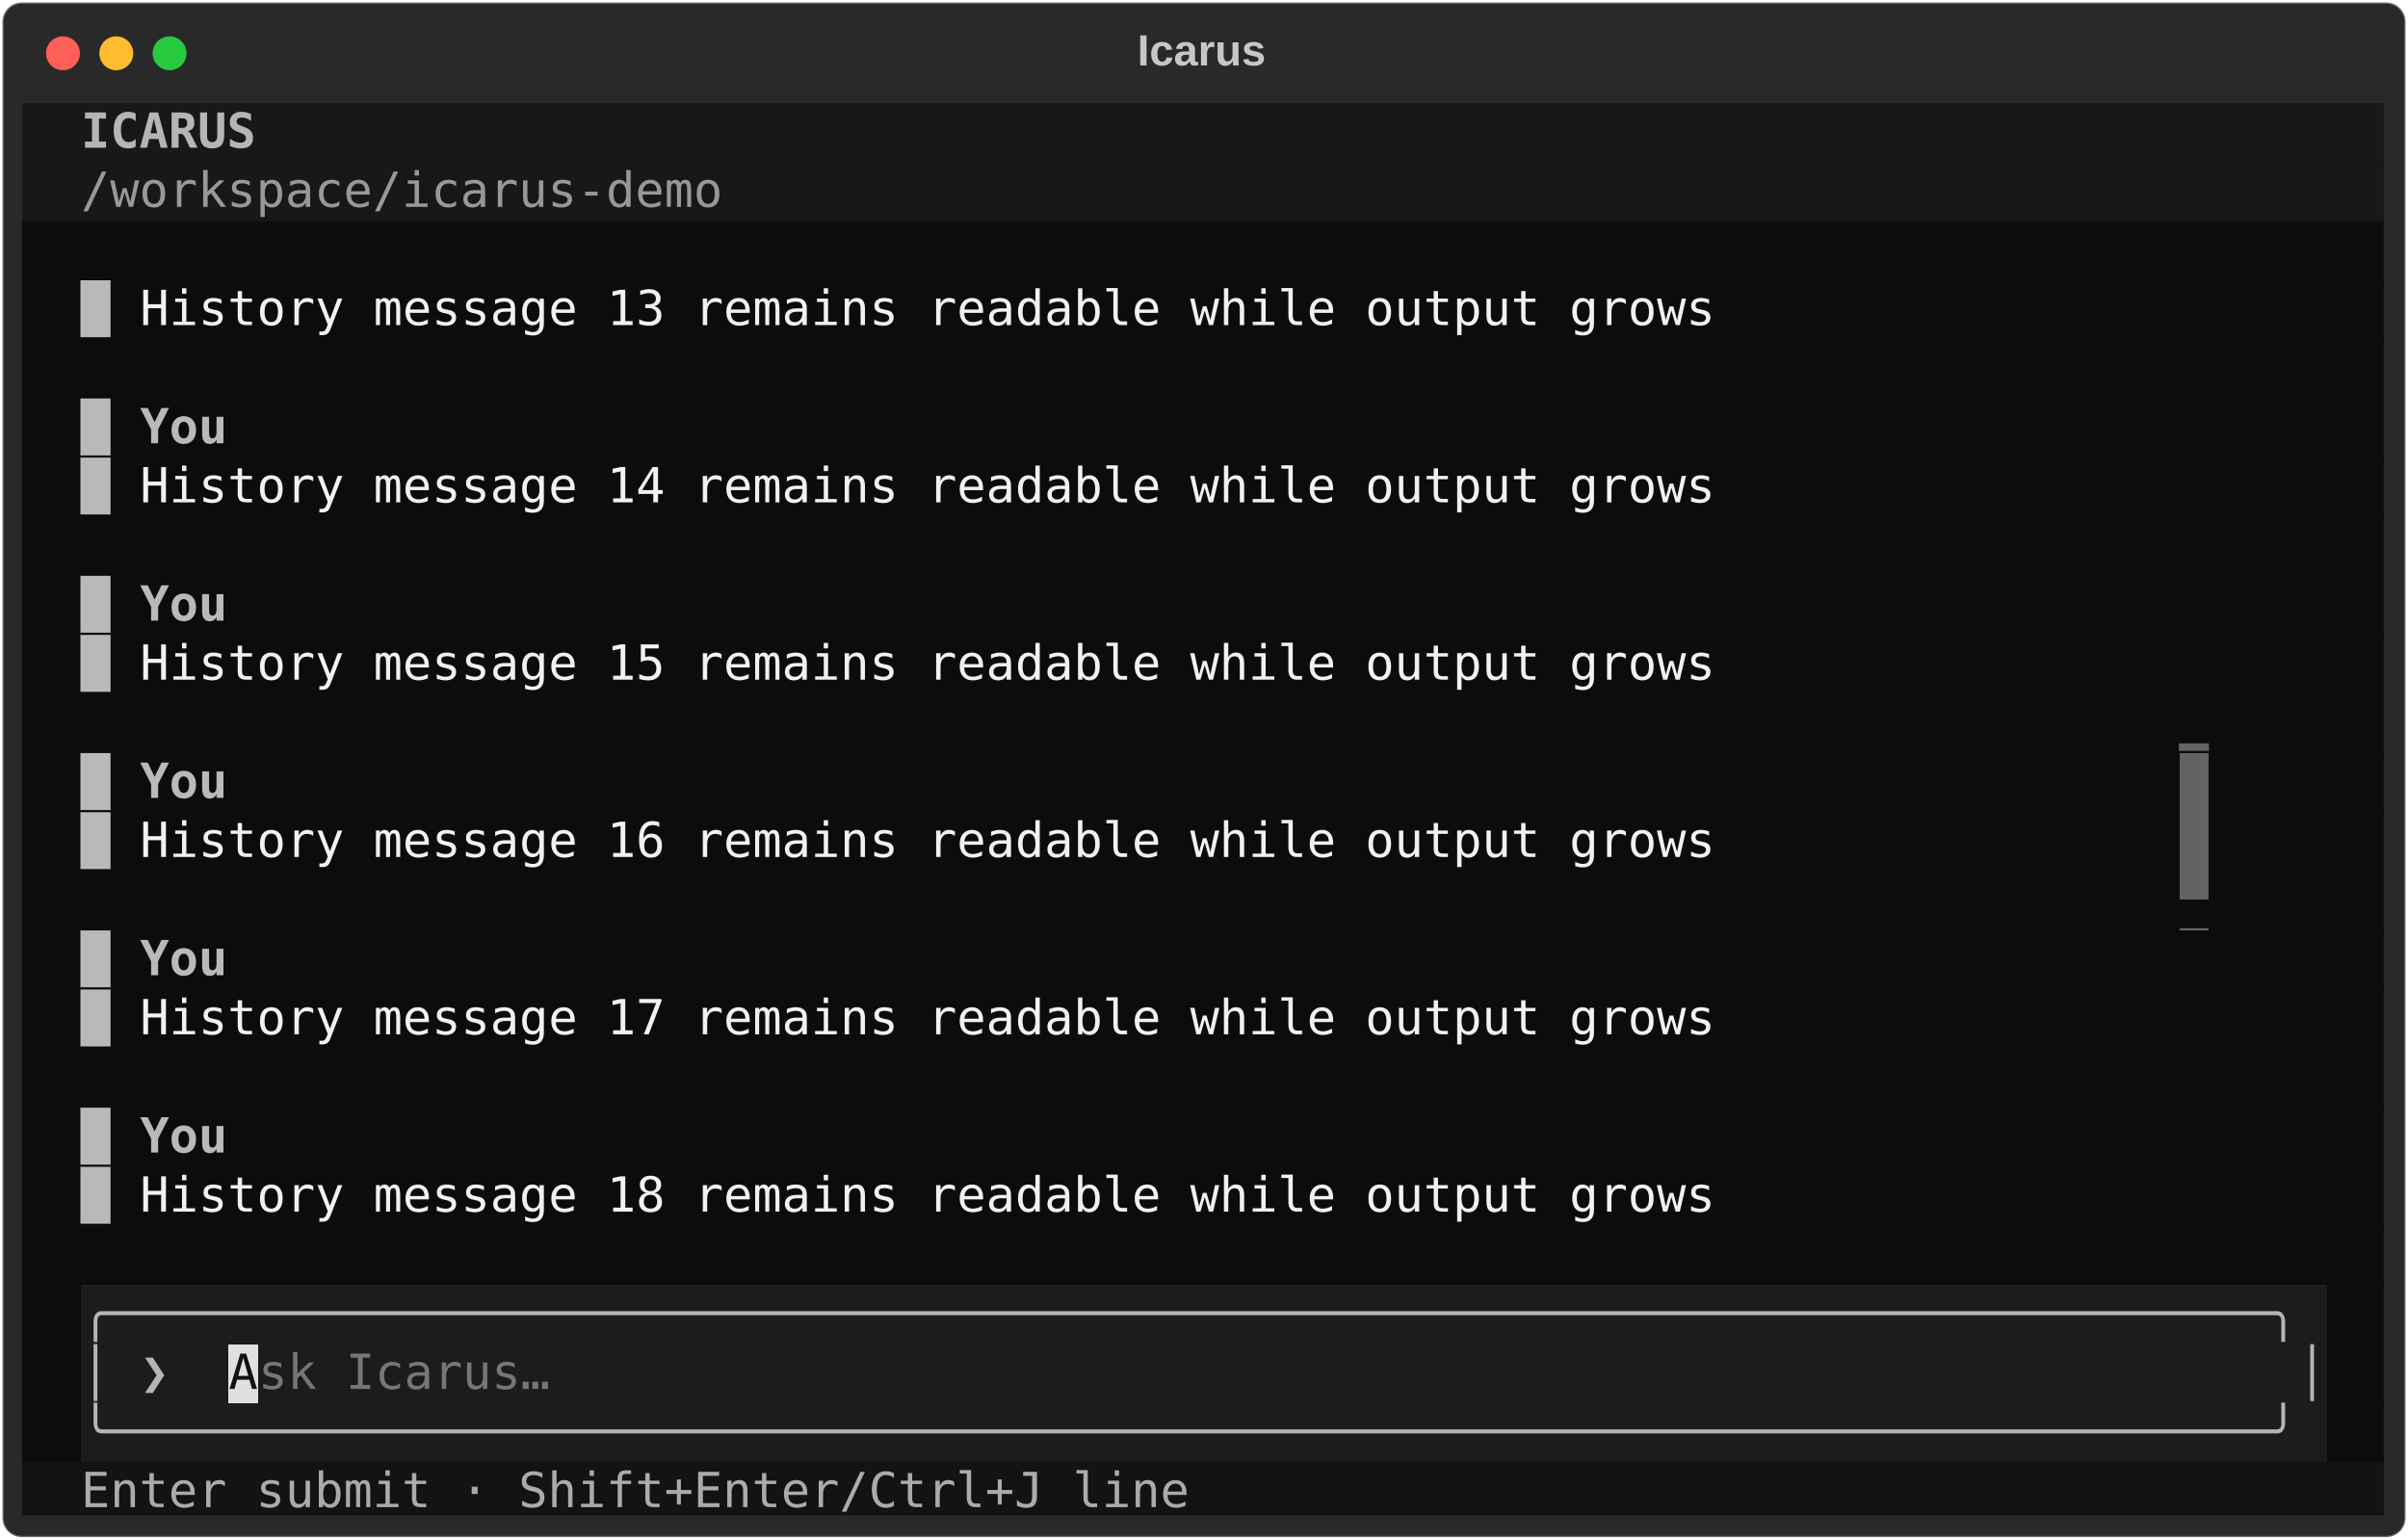
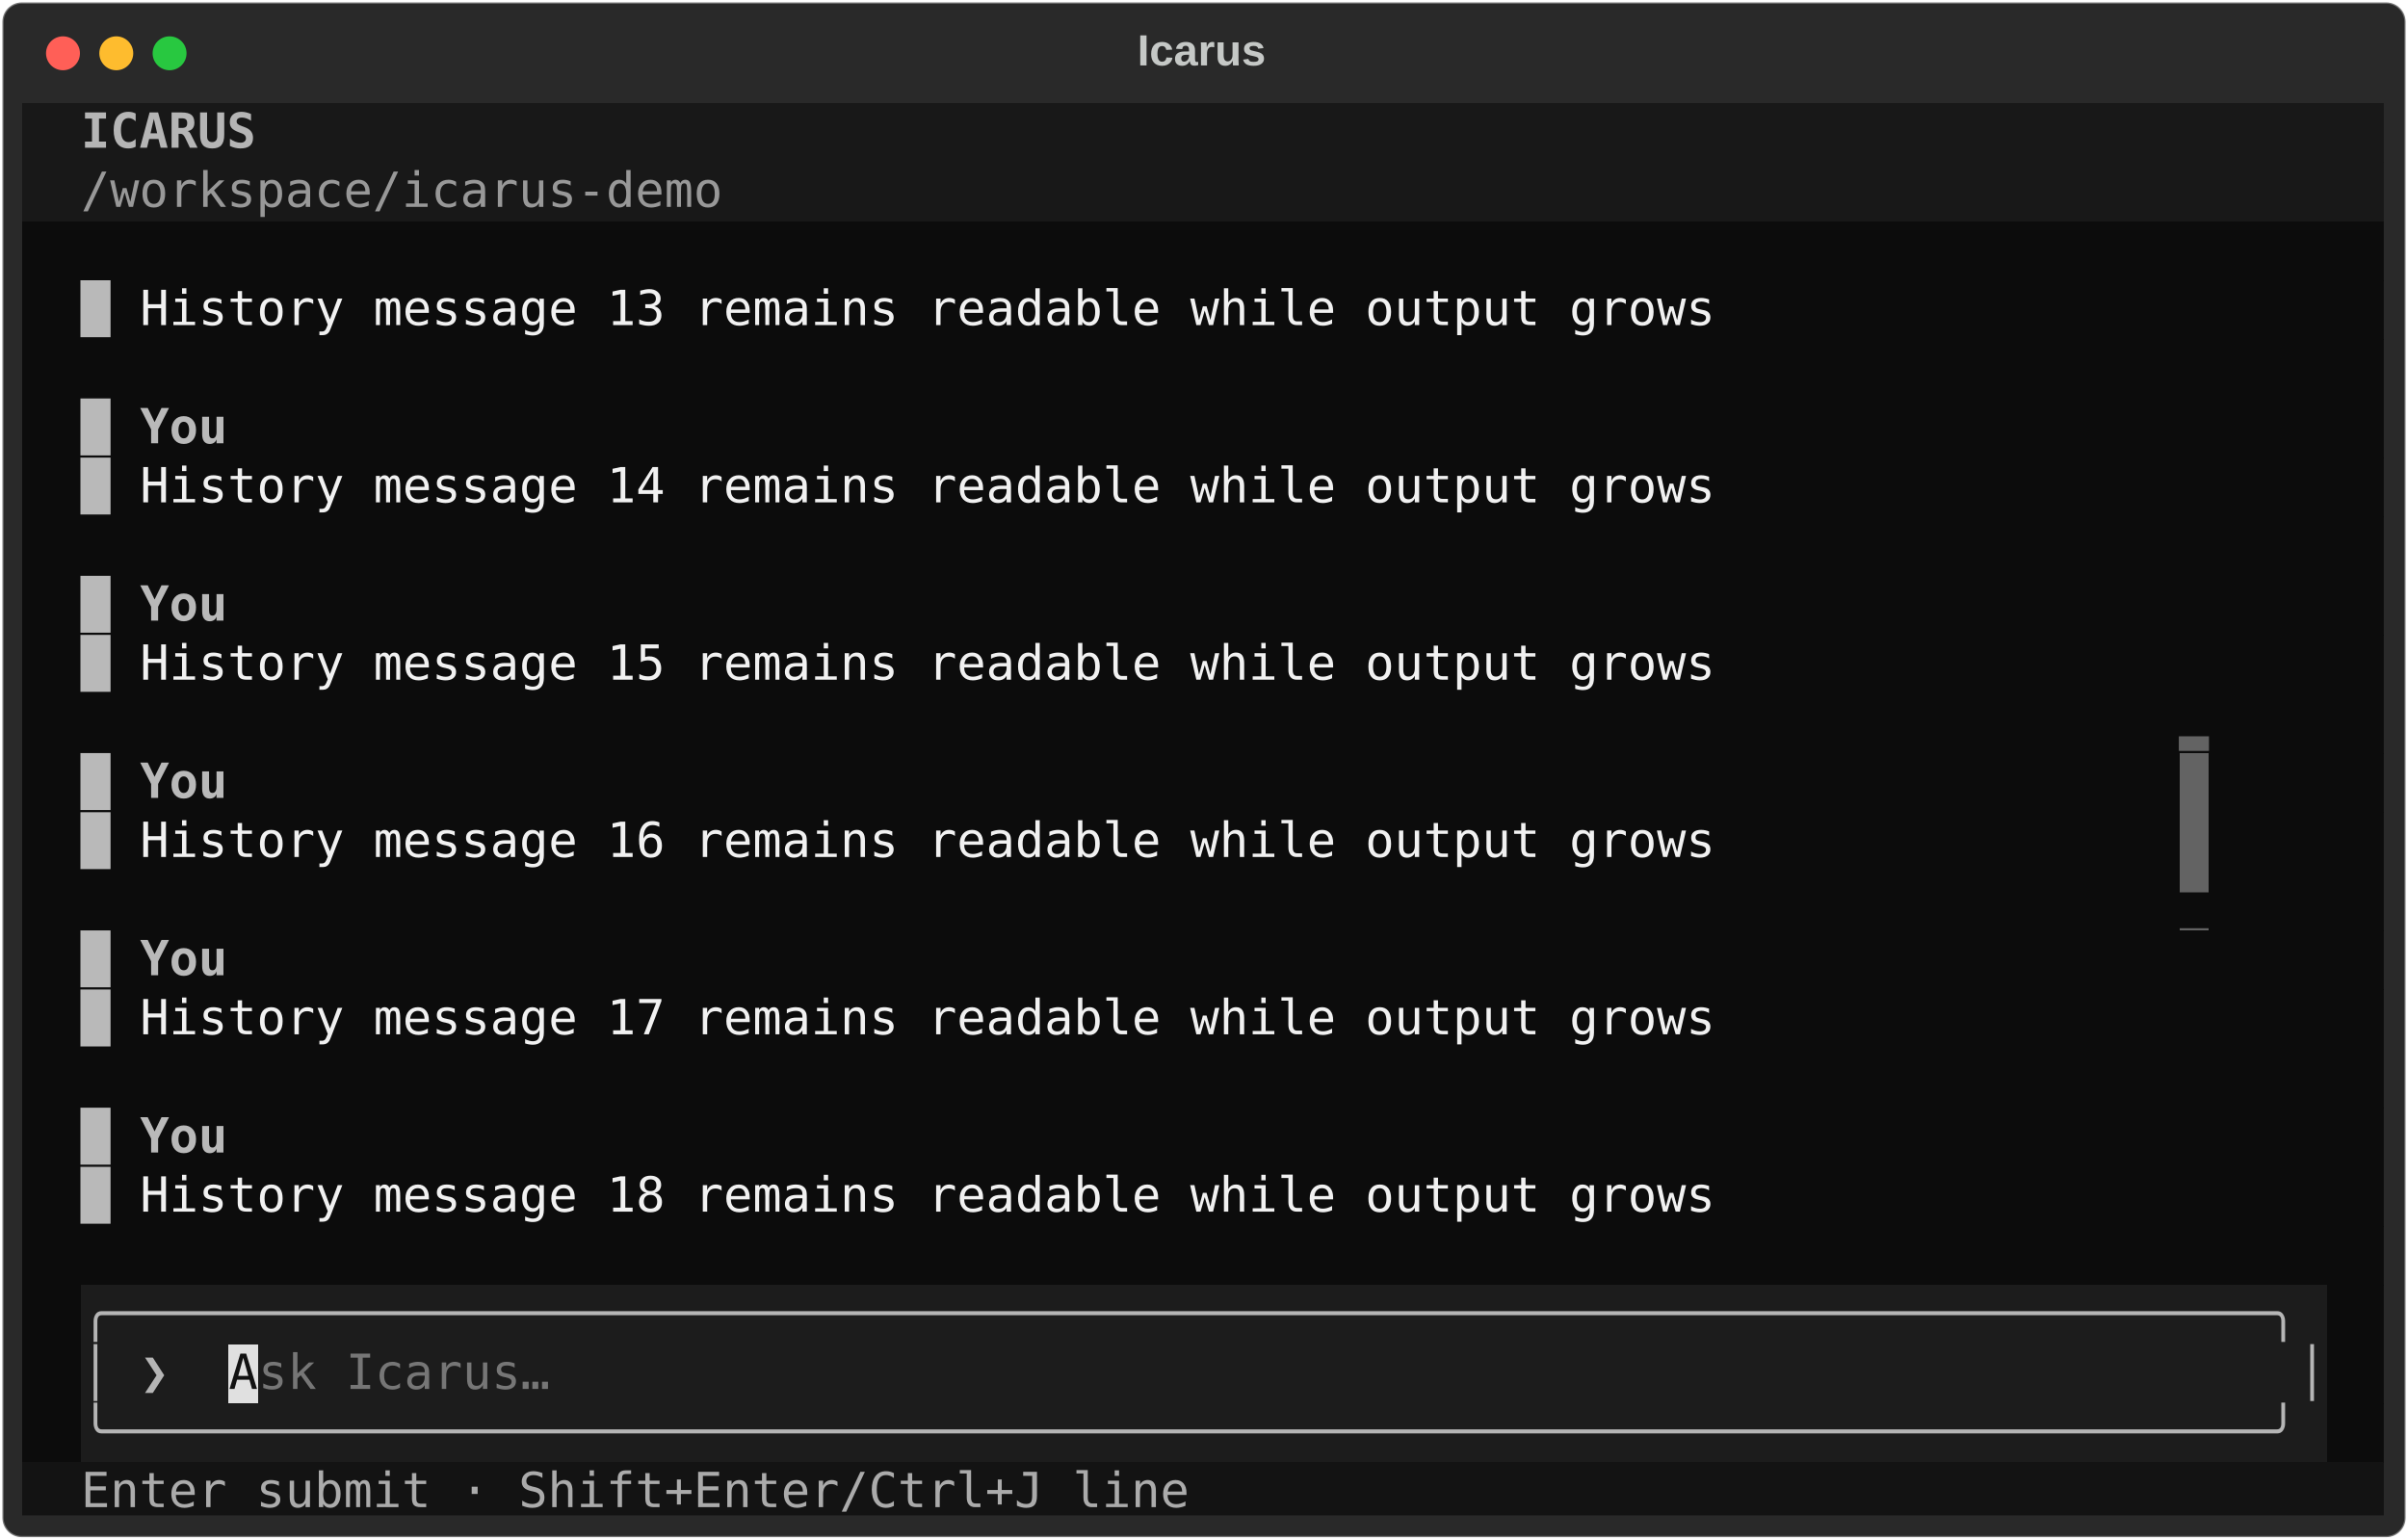
<svg xmlns="http://www.w3.org/2000/svg" class="rich-terminal" viewBox="0 0 994 635.6">
  <style>

    @font-face {
        font-family: "Fira Code";
        src: local("FiraCode-Regular"),
                url("https://cdnjs.cloudflare.com/ajax/libs/firacode/6.2.0/woff2/FiraCode-Regular.woff2") format("woff2"),
                url("https://cdnjs.cloudflare.com/ajax/libs/firacode/6.2.0/woff/FiraCode-Regular.woff") format("woff");
        font-style: normal;
        font-weight: 400;
    }
    @font-face {
        font-family: "Fira Code";
        src: local("FiraCode-Bold"),
                url("https://cdnjs.cloudflare.com/ajax/libs/firacode/6.2.0/woff2/FiraCode-Bold.woff2") format("woff2"),
                url("https://cdnjs.cloudflare.com/ajax/libs/firacode/6.2.0/woff/FiraCode-Bold.woff") format("woff");
        font-style: bold;
        font-weight: 700;
    }

    .terminal-matrix {
        font-family: Fira Code, monospace;
        font-size: 20px;
        line-height: 24.4px;
        font-variant-east-asian: full-width;
    }

    .terminal-title {
        font-size: 18px;
        font-weight: bold;
        font-family: arial;
    }

    .terminal-r1 { fill: #c5c8c6 }
.terminal-r2 { fill: #b5b5b5;font-weight: bold }
.terminal-r3 { fill: #989898 }
.terminal-r4 { fill: #b9b9b9 }
.terminal-r5 { fill: #f1f1f1 }
.terminal-r6 { fill: #b9b9b9;font-weight: bold }
.terminal-r7 { fill: #636363 }
.terminal-r8 { fill: #0c0c0c }
.terminal-r9 { fill: #b5b5b5 }
.terminal-r10 { fill: #121212 }
.terminal-r11 { fill: #767676 }
.terminal-r12 { fill: #ababab }
    </style>
  <defs>
    <clipPath id="terminal-clip-terminal">
      <rect x="0" y="0" width="975.0" height="584.6" />
    </clipPath>
    <clipPath id="terminal-line-0">
      <rect x="0" y="1.5" width="976" height="24.65" />
    </clipPath>
    <clipPath id="terminal-line-1">
      <rect x="0" y="25.9" width="976" height="24.65" />
    </clipPath>
    <clipPath id="terminal-line-2">
      <rect x="0" y="50.3" width="976" height="24.65" />
    </clipPath>
    <clipPath id="terminal-line-3">
      <rect x="0" y="74.7" width="976" height="24.65" />
    </clipPath>
    <clipPath id="terminal-line-4">
      <rect x="0" y="99.1" width="976" height="24.65" />
    </clipPath>
    <clipPath id="terminal-line-5">
      <rect x="0" y="123.5" width="976" height="24.65" />
    </clipPath>
    <clipPath id="terminal-line-6">
      <rect x="0" y="147.9" width="976" height="24.65" />
    </clipPath>
    <clipPath id="terminal-line-7">
      <rect x="0" y="172.3" width="976" height="24.65" />
    </clipPath>
    <clipPath id="terminal-line-8">
      <rect x="0" y="196.7" width="976" height="24.65" />
    </clipPath>
    <clipPath id="terminal-line-9">
      <rect x="0" y="221.1" width="976" height="24.65" />
    </clipPath>
    <clipPath id="terminal-line-10">
      <rect x="0" y="245.5" width="976" height="24.65" />
    </clipPath>
    <clipPath id="terminal-line-11">
      <rect x="0" y="269.9" width="976" height="24.65" />
    </clipPath>
    <clipPath id="terminal-line-12">
      <rect x="0" y="294.3" width="976" height="24.65" />
    </clipPath>
    <clipPath id="terminal-line-13">
      <rect x="0" y="318.7" width="976" height="24.65" />
    </clipPath>
    <clipPath id="terminal-line-14">
      <rect x="0" y="343.1" width="976" height="24.65" />
    </clipPath>
    <clipPath id="terminal-line-15">
      <rect x="0" y="367.5" width="976" height="24.65" />
    </clipPath>
    <clipPath id="terminal-line-16">
      <rect x="0" y="391.9" width="976" height="24.65" />
    </clipPath>
    <clipPath id="terminal-line-17">
      <rect x="0" y="416.3" width="976" height="24.65" />
    </clipPath>
    <clipPath id="terminal-line-18">
      <rect x="0" y="440.7" width="976" height="24.65" />
    </clipPath>
    <clipPath id="terminal-line-19">
      <rect x="0" y="465.1" width="976" height="24.65" />
    </clipPath>
    <clipPath id="terminal-line-20">
      <rect x="0" y="489.5" width="976" height="24.65" />
    </clipPath>
    <clipPath id="terminal-line-21">
      <rect x="0" y="513.9" width="976" height="24.65" />
    </clipPath>
    <clipPath id="terminal-line-22">
      <rect x="0" y="538.3" width="976" height="24.65" />
    </clipPath>
  </defs>
  <rect fill="#292929" stroke="rgba(255,255,255,0.35)" stroke-width="1" x="1" y="1" width="992" height="633.6" rx="8" />
  <text class="terminal-title" fill="#c5c8c6" text-anchor="middle" x="496" y="27">Icarus</text>
  <g transform="translate(26,22)">
    <circle cx="0" cy="0" r="7" fill="#ff5f57" />
    <circle cx="22" cy="0" r="7" fill="#febc2e" />
    <circle cx="44" cy="0" r="7" fill="#28c840" />
  </g>
  <g transform="translate(9, 41)" clip-path="url(#terminal-clip-terminal)">
    <rect fill="#181818" x="0" y="1.5" width="24.4" height="24.65" shape-rendering="crispEdges" />
    <rect fill="#181818" x="24.4" y="1.5" width="73.2" height="24.65" shape-rendering="crispEdges" />
    <rect fill="#181818" x="97.6" y="1.5" width="878.4" height="24.65" shape-rendering="crispEdges" />
    <rect fill="#181818" x="0" y="25.9" width="24.4" height="24.65" shape-rendering="crispEdges" />
    <rect fill="#181818" x="24.4" y="25.9" width="268.4" height="24.65" shape-rendering="crispEdges" />
    <rect fill="#181818" x="292.8" y="25.9" width="683.2" height="24.65" shape-rendering="crispEdges" />
    <rect fill="#0c0c0c" x="0" y="50.3" width="976" height="24.65" shape-rendering="crispEdges" />
    <rect fill="#0c0c0c" x="0" y="74.7" width="24.4" height="24.65" shape-rendering="crispEdges" />
    <rect fill="#0c0c0c" x="24.4" y="74.7" width="12.2" height="24.65" shape-rendering="crispEdges" />
    <rect fill="#0c0c0c" x="36.6" y="74.7" width="12.2" height="24.65" shape-rendering="crispEdges" />
    <rect fill="#0c0c0c" x="48.8" y="74.7" width="658.8" height="24.65" shape-rendering="crispEdges" />
    <rect fill="#0c0c0c" x="707.6" y="74.7" width="183" height="24.65" shape-rendering="crispEdges" />
    <rect fill="#0c0c0c" x="890.6" y="74.7" width="12.2" height="24.65" shape-rendering="crispEdges" />
    <rect fill="#0c0c0c" x="902.8" y="74.7" width="73.2" height="24.65" shape-rendering="crispEdges" />
    <rect fill="#0c0c0c" x="0" y="99.1" width="890.6" height="24.65" shape-rendering="crispEdges" />
    <rect fill="#0c0c0c" x="890.6" y="99.1" width="12.2" height="24.65" shape-rendering="crispEdges" />
    <rect fill="#0c0c0c" x="902.8" y="99.1" width="73.2" height="24.65" shape-rendering="crispEdges" />
    <rect fill="#0c0c0c" x="0" y="123.5" width="24.4" height="24.65" shape-rendering="crispEdges" />
    <rect fill="#0c0c0c" x="24.4" y="123.5" width="12.2" height="24.65" shape-rendering="crispEdges" />
    <rect fill="#0c0c0c" x="36.6" y="123.5" width="12.2" height="24.65" shape-rendering="crispEdges" />
    <rect fill="#0c0c0c" x="48.8" y="123.5" width="36.6" height="24.65" shape-rendering="crispEdges" />
    <rect fill="#0c0c0c" x="85.4" y="123.5" width="805.2" height="24.65" shape-rendering="crispEdges" />
    <rect fill="#0c0c0c" x="890.6" y="123.5" width="12.2" height="24.65" shape-rendering="crispEdges" />
    <rect fill="#0c0c0c" x="902.8" y="123.5" width="73.2" height="24.65" shape-rendering="crispEdges" />
    <rect fill="#0c0c0c" x="0" y="147.9" width="24.4" height="24.65" shape-rendering="crispEdges" />
    <rect fill="#0c0c0c" x="24.4" y="147.9" width="12.2" height="24.65" shape-rendering="crispEdges" />
    <rect fill="#0c0c0c" x="36.6" y="147.9" width="12.2" height="24.65" shape-rendering="crispEdges" />
    <rect fill="#0c0c0c" x="48.8" y="147.9" width="658.8" height="24.65" shape-rendering="crispEdges" />
    <rect fill="#0c0c0c" x="707.6" y="147.9" width="183" height="24.65" shape-rendering="crispEdges" />
    <rect fill="#0c0c0c" x="890.6" y="147.9" width="12.2" height="24.65" shape-rendering="crispEdges" />
    <rect fill="#0c0c0c" x="902.8" y="147.9" width="73.2" height="24.65" shape-rendering="crispEdges" />
    <rect fill="#0c0c0c" x="0" y="172.3" width="890.6" height="24.65" shape-rendering="crispEdges" />
    <rect fill="#0c0c0c" x="890.6" y="172.3" width="12.2" height="24.65" shape-rendering="crispEdges" />
    <rect fill="#0c0c0c" x="902.8" y="172.3" width="73.2" height="24.65" shape-rendering="crispEdges" />
    <rect fill="#0c0c0c" x="0" y="196.7" width="24.4" height="24.65" shape-rendering="crispEdges" />
    <rect fill="#0c0c0c" x="24.4" y="196.7" width="12.2" height="24.65" shape-rendering="crispEdges" />
    <rect fill="#0c0c0c" x="36.6" y="196.7" width="12.2" height="24.65" shape-rendering="crispEdges" />
    <rect fill="#0c0c0c" x="48.8" y="196.7" width="36.6" height="24.65" shape-rendering="crispEdges" />
    <rect fill="#0c0c0c" x="85.4" y="196.7" width="805.2" height="24.65" shape-rendering="crispEdges" />
    <rect fill="#0c0c0c" x="890.6" y="196.7" width="12.2" height="24.65" shape-rendering="crispEdges" />
    <rect fill="#0c0c0c" x="902.8" y="196.7" width="73.2" height="24.65" shape-rendering="crispEdges" />
    <rect fill="#0c0c0c" x="0" y="221.1" width="24.4" height="24.65" shape-rendering="crispEdges" />
    <rect fill="#0c0c0c" x="24.4" y="221.1" width="12.2" height="24.65" shape-rendering="crispEdges" />
    <rect fill="#0c0c0c" x="36.6" y="221.1" width="12.2" height="24.65" shape-rendering="crispEdges" />
    <rect fill="#0c0c0c" x="48.8" y="221.1" width="658.8" height="24.65" shape-rendering="crispEdges" />
    <rect fill="#0c0c0c" x="707.6" y="221.1" width="183" height="24.65" shape-rendering="crispEdges" />
    <rect fill="#0c0c0c" x="890.6" y="221.1" width="12.2" height="24.65" shape-rendering="crispEdges" />
    <rect fill="#0c0c0c" x="902.8" y="221.1" width="73.2" height="24.65" shape-rendering="crispEdges" />
    <rect fill="#0c0c0c" x="0" y="245.5" width="890.6" height="24.65" shape-rendering="crispEdges" />
    <rect fill="#0c0c0c" x="890.6" y="245.5" width="12.2" height="24.65" shape-rendering="crispEdges" />
    <rect fill="#0c0c0c" x="902.8" y="245.5" width="73.2" height="24.65" shape-rendering="crispEdges" />
    <rect fill="#0c0c0c" x="0" y="269.9" width="24.4" height="24.65" shape-rendering="crispEdges" />
    <rect fill="#0c0c0c" x="24.4" y="269.9" width="12.2" height="24.65" shape-rendering="crispEdges" />
    <rect fill="#0c0c0c" x="36.6" y="269.9" width="12.2" height="24.65" shape-rendering="crispEdges" />
    <rect fill="#0c0c0c" x="48.8" y="269.9" width="36.6" height="24.65" shape-rendering="crispEdges" />
    <rect fill="#0c0c0c" x="85.4" y="269.9" width="805.2" height="24.65" shape-rendering="crispEdges" />
    <rect fill="#636363" x="890.6" y="269.9" width="12.2" height="24.65" shape-rendering="crispEdges" />
    <rect fill="#0c0c0c" x="902.8" y="269.9" width="73.2" height="24.65" shape-rendering="crispEdges" />
    <rect fill="#0c0c0c" x="0" y="294.3" width="24.4" height="24.65" shape-rendering="crispEdges" />
    <rect fill="#0c0c0c" x="24.4" y="294.3" width="12.2" height="24.65" shape-rendering="crispEdges" />
    <rect fill="#0c0c0c" x="36.6" y="294.3" width="12.2" height="24.65" shape-rendering="crispEdges" />
    <rect fill="#0c0c0c" x="48.8" y="294.3" width="658.8" height="24.65" shape-rendering="crispEdges" />
    <rect fill="#0c0c0c" x="707.6" y="294.3" width="183" height="24.65" shape-rendering="crispEdges" />
    <rect fill="#636363" x="890.6" y="294.3" width="12.2" height="24.65" shape-rendering="crispEdges" />
    <rect fill="#0c0c0c" x="902.8" y="294.3" width="73.2" height="24.65" shape-rendering="crispEdges" />
    <rect fill="#0c0c0c" x="0" y="318.7" width="890.6" height="24.65" shape-rendering="crispEdges" />
    <rect fill="#636363" x="890.6" y="318.7" width="12.2" height="24.65" shape-rendering="crispEdges" />
    <rect fill="#0c0c0c" x="902.8" y="318.7" width="73.2" height="24.65" shape-rendering="crispEdges" />
    <rect fill="#0c0c0c" x="0" y="343.1" width="24.4" height="24.65" shape-rendering="crispEdges" />
    <rect fill="#0c0c0c" x="24.4" y="343.1" width="12.2" height="24.65" shape-rendering="crispEdges" />
    <rect fill="#0c0c0c" x="36.6" y="343.1" width="12.2" height="24.65" shape-rendering="crispEdges" />
    <rect fill="#0c0c0c" x="48.8" y="343.1" width="36.6" height="24.65" shape-rendering="crispEdges" />
    <rect fill="#0c0c0c" x="85.4" y="343.1" width="805.2" height="24.65" shape-rendering="crispEdges" />
    <rect fill="#0c0c0c" x="890.6" y="343.1" width="12.2" height="24.65" shape-rendering="crispEdges" />
    <rect fill="#0c0c0c" x="902.8" y="343.1" width="73.2" height="24.65" shape-rendering="crispEdges" />
    <rect fill="#0c0c0c" x="0" y="367.5" width="24.4" height="24.65" shape-rendering="crispEdges" />
    <rect fill="#0c0c0c" x="24.4" y="367.5" width="12.2" height="24.65" shape-rendering="crispEdges" />
    <rect fill="#0c0c0c" x="36.6" y="367.5" width="12.2" height="24.65" shape-rendering="crispEdges" />
    <rect fill="#0c0c0c" x="48.8" y="367.5" width="658.8" height="24.65" shape-rendering="crispEdges" />
    <rect fill="#0c0c0c" x="707.6" y="367.5" width="183" height="24.65" shape-rendering="crispEdges" />
    <rect fill="#0c0c0c" x="890.6" y="367.5" width="12.2" height="24.65" shape-rendering="crispEdges" />
    <rect fill="#0c0c0c" x="902.8" y="367.5" width="73.2" height="24.65" shape-rendering="crispEdges" />
    <rect fill="#0c0c0c" x="0" y="391.9" width="890.6" height="24.65" shape-rendering="crispEdges" />
    <rect fill="#0c0c0c" x="890.6" y="391.9" width="12.2" height="24.65" shape-rendering="crispEdges" />
    <rect fill="#0c0c0c" x="902.8" y="391.9" width="73.2" height="24.65" shape-rendering="crispEdges" />
    <rect fill="#0c0c0c" x="0" y="416.3" width="24.4" height="24.65" shape-rendering="crispEdges" />
    <rect fill="#0c0c0c" x="24.4" y="416.3" width="12.2" height="24.65" shape-rendering="crispEdges" />
    <rect fill="#0c0c0c" x="36.6" y="416.3" width="12.2" height="24.65" shape-rendering="crispEdges" />
    <rect fill="#0c0c0c" x="48.8" y="416.3" width="36.6" height="24.65" shape-rendering="crispEdges" />
    <rect fill="#0c0c0c" x="85.4" y="416.3" width="805.2" height="24.65" shape-rendering="crispEdges" />
    <rect fill="#0c0c0c" x="890.6" y="416.3" width="12.2" height="24.65" shape-rendering="crispEdges" />
    <rect fill="#0c0c0c" x="902.8" y="416.3" width="73.2" height="24.65" shape-rendering="crispEdges" />
    <rect fill="#0c0c0c" x="0" y="440.7" width="24.4" height="24.65" shape-rendering="crispEdges" />
    <rect fill="#0c0c0c" x="24.4" y="440.7" width="12.2" height="24.65" shape-rendering="crispEdges" />
    <rect fill="#0c0c0c" x="36.6" y="440.7" width="12.2" height="24.65" shape-rendering="crispEdges" />
    <rect fill="#0c0c0c" x="48.8" y="440.7" width="658.8" height="24.65" shape-rendering="crispEdges" />
    <rect fill="#0c0c0c" x="707.6" y="440.7" width="183" height="24.65" shape-rendering="crispEdges" />
    <rect fill="#0c0c0c" x="890.6" y="440.7" width="12.2" height="24.65" shape-rendering="crispEdges" />
    <rect fill="#0c0c0c" x="902.8" y="440.7" width="73.2" height="24.65" shape-rendering="crispEdges" />
    <rect fill="#0c0c0c" x="0" y="465.1" width="976" height="24.65" shape-rendering="crispEdges" />
    <rect fill="#0c0c0c" x="0" y="489.5" width="24.4" height="24.65" shape-rendering="crispEdges" />
    <rect fill="#1c1c1c" x="24.4" y="489.5" width="927.2" height="24.65" shape-rendering="crispEdges" />
    <rect fill="#0c0c0c" x="951.6" y="489.5" width="24.4" height="24.65" shape-rendering="crispEdges" />
    <rect fill="#0c0c0c" x="0" y="513.9" width="24.4" height="24.65" shape-rendering="crispEdges" />
    <rect fill="#1c1c1c" x="24.4" y="513.9" width="12.2" height="24.65" shape-rendering="crispEdges" />
    <rect fill="#1c1c1c" x="36.6" y="513.9" width="12.2" height="24.65" shape-rendering="crispEdges" />
    <rect fill="#1c1c1c" x="48.8" y="513.9" width="12.2" height="24.65" shape-rendering="crispEdges" />
    <rect fill="#1c1c1c" x="61" y="513.9" width="12.2" height="24.65" shape-rendering="crispEdges" />
    <rect fill="#1c1c1c" x="73.2" y="513.9" width="12.2" height="24.65" shape-rendering="crispEdges" />
    <rect fill="#e0e0e0" x="85.4" y="513.9" width="12.2" height="24.65" shape-rendering="crispEdges" />
    <rect fill="#1c1c1c" x="97.6" y="513.9" width="122" height="24.65" shape-rendering="crispEdges" />
    <rect fill="#1c1c1c" x="219.6" y="513.9" width="719.8" height="24.65" shape-rendering="crispEdges" />
    <rect fill="#1c1c1c" x="939.4" y="513.9" width="12.2" height="24.65" shape-rendering="crispEdges" />
    <rect fill="#0c0c0c" x="951.6" y="513.9" width="24.4" height="24.65" shape-rendering="crispEdges" />
    <rect fill="#0c0c0c" x="0" y="538.3" width="24.4" height="24.65" shape-rendering="crispEdges" />
    <rect fill="#1c1c1c" x="24.4" y="538.3" width="927.2" height="24.65" shape-rendering="crispEdges" />
    <rect fill="#0c0c0c" x="951.6" y="538.3" width="24.4" height="24.65" shape-rendering="crispEdges" />
    <rect fill="#131313" x="0" y="562.7" width="24.4" height="24.65" shape-rendering="crispEdges" />
    <rect fill="#131313" x="24.4" y="562.7" width="463.6" height="24.65" shape-rendering="crispEdges" />
    <rect fill="#131313" x="488" y="562.7" width="488" height="24.65" shape-rendering="crispEdges" />
    <g class="terminal-matrix">
      <text class="terminal-r2" x="24.4" y="20" textLength="73.2" clip-path="url(#terminal-line-0)">ICARUS</text>
      <text class="terminal-r1" x="976" y="20" textLength="12.2" clip-path="url(#terminal-line-0)">
</text>
      <text class="terminal-r3" x="24.4" y="44.4" textLength="268.4" clip-path="url(#terminal-line-1)">/workspace/icarus-demo</text>
      <text class="terminal-r1" x="976" y="44.4" textLength="12.2" clip-path="url(#terminal-line-1)">
</text>
      <text class="terminal-r1" x="976" y="68.8" textLength="12.2" clip-path="url(#terminal-line-2)">
</text>
      <text class="terminal-r4" x="24.4" y="93.2" textLength="12.2" clip-path="url(#terminal-line-3)">█</text>
      <text class="terminal-r5" x="48.8" y="93.2" textLength="658.8" clip-path="url(#terminal-line-3)">History message 13 remains readable while output grows</text>
      <text class="terminal-r1" x="976" y="93.2" textLength="12.2" clip-path="url(#terminal-line-3)">
</text>
      <text class="terminal-r1" x="976" y="117.6" textLength="12.2" clip-path="url(#terminal-line-4)">
</text>
      <text class="terminal-r4" x="24.4" y="142" textLength="12.2" clip-path="url(#terminal-line-5)">█</text>
      <text class="terminal-r6" x="48.8" y="142" textLength="36.6" clip-path="url(#terminal-line-5)">You</text>
      <text class="terminal-r1" x="976" y="142" textLength="12.2" clip-path="url(#terminal-line-5)">
</text>
      <text class="terminal-r4" x="24.4" y="166.4" textLength="12.2" clip-path="url(#terminal-line-6)">█</text>
      <text class="terminal-r5" x="48.8" y="166.4" textLength="658.8" clip-path="url(#terminal-line-6)">History message 14 remains readable while output grows</text>
      <text class="terminal-r1" x="976" y="166.4" textLength="12.2" clip-path="url(#terminal-line-6)">
</text>
      <text class="terminal-r1" x="976" y="190.8" textLength="12.2" clip-path="url(#terminal-line-7)">
</text>
      <text class="terminal-r4" x="24.4" y="215.2" textLength="12.2" clip-path="url(#terminal-line-8)">█</text>
      <text class="terminal-r6" x="48.8" y="215.2" textLength="36.6" clip-path="url(#terminal-line-8)">You</text>
      <text class="terminal-r1" x="976" y="215.2" textLength="12.2" clip-path="url(#terminal-line-8)">
</text>
      <text class="terminal-r4" x="24.4" y="239.6" textLength="12.2" clip-path="url(#terminal-line-9)">█</text>
      <text class="terminal-r5" x="48.8" y="239.6" textLength="658.8" clip-path="url(#terminal-line-9)">History message 15 remains readable while output grows</text>
      <text class="terminal-r1" x="976" y="239.6" textLength="12.2" clip-path="url(#terminal-line-9)">
</text>
-       <text class="terminal-r7" x="890.6" y="264" textLength="12.2" clip-path="url(#terminal-line-10)">▁</text>
+       <text class="terminal-r7" x="890.6" y="264" textLength="12.2" clip-path="url(#terminal-line-10)">▂</text>
      <text class="terminal-r1" x="976" y="264" textLength="12.2" clip-path="url(#terminal-line-10)">
</text>
      <text class="terminal-r4" x="24.4" y="288.4" textLength="12.2" clip-path="url(#terminal-line-11)">█</text>
      <text class="terminal-r6" x="48.8" y="288.4" textLength="36.6" clip-path="url(#terminal-line-11)">You</text>
      <text class="terminal-r1" x="976" y="288.4" textLength="12.2" clip-path="url(#terminal-line-11)">
</text>
      <text class="terminal-r4" x="24.4" y="312.8" textLength="12.2" clip-path="url(#terminal-line-12)">█</text>
      <text class="terminal-r5" x="48.8" y="312.8" textLength="658.8" clip-path="url(#terminal-line-12)">History message 16 remains readable while output grows</text>
      <text class="terminal-r1" x="976" y="312.8" textLength="12.2" clip-path="url(#terminal-line-12)">
</text>
-       <text class="terminal-r8" x="890.6" y="337.2" textLength="12.2" clip-path="url(#terminal-line-13)">▄</text>
+       <text class="terminal-r8" x="890.6" y="337.2" textLength="12.2" clip-path="url(#terminal-line-13)">▅</text>
      <text class="terminal-r1" x="976" y="337.2" textLength="12.2" clip-path="url(#terminal-line-13)">
</text>
      <text class="terminal-r4" x="24.4" y="361.6" textLength="12.2" clip-path="url(#terminal-line-14)">█</text>
      <text class="terminal-r6" x="48.8" y="361.6" textLength="36.6" clip-path="url(#terminal-line-14)">You</text>
      <text class="terminal-r1" x="976" y="361.6" textLength="12.2" clip-path="url(#terminal-line-14)">
</text>
      <text class="terminal-r4" x="24.4" y="386" textLength="12.2" clip-path="url(#terminal-line-15)">█</text>
      <text class="terminal-r5" x="48.8" y="386" textLength="658.8" clip-path="url(#terminal-line-15)">History message 17 remains readable while output grows</text>
      <text class="terminal-r1" x="976" y="386" textLength="12.2" clip-path="url(#terminal-line-15)">
</text>
      <text class="terminal-r1" x="976" y="410.4" textLength="12.2" clip-path="url(#terminal-line-16)">
</text>
      <text class="terminal-r4" x="24.4" y="434.8" textLength="12.2" clip-path="url(#terminal-line-17)">█</text>
      <text class="terminal-r6" x="48.8" y="434.8" textLength="36.6" clip-path="url(#terminal-line-17)">You</text>
      <text class="terminal-r1" x="976" y="434.8" textLength="12.2" clip-path="url(#terminal-line-17)">
</text>
      <text class="terminal-r4" x="24.4" y="459.2" textLength="12.2" clip-path="url(#terminal-line-18)">█</text>
      <text class="terminal-r5" x="48.8" y="459.2" textLength="658.8" clip-path="url(#terminal-line-18)">History message 18 remains readable while output grows</text>
      <text class="terminal-r1" x="976" y="459.2" textLength="12.2" clip-path="url(#terminal-line-18)">
</text>
      <text class="terminal-r1" x="976" y="483.6" textLength="12.2" clip-path="url(#terminal-line-19)">
</text>
      <text class="terminal-r9" x="24.4" y="508" textLength="927.2" clip-path="url(#terminal-line-20)">╭──────────────────────────────────────────────────────────────────────────╮</text>
      <text class="terminal-r1" x="976" y="508" textLength="12.2" clip-path="url(#terminal-line-20)">
</text>
      <text class="terminal-r9" x="24.4" y="532.4" textLength="12.2" clip-path="url(#terminal-line-21)">│</text>
      <text class="terminal-r9" x="48.8" y="532.4" textLength="12.2" clip-path="url(#terminal-line-21)">❯</text>
      <text class="terminal-r10" x="85.4" y="532.4" textLength="12.2" clip-path="url(#terminal-line-21)">A</text>
      <text class="terminal-r11" x="97.6" y="532.4" textLength="122" clip-path="url(#terminal-line-21)">sk Icarus…</text>
      <text class="terminal-r9" x="939.4" y="532.4" textLength="12.2" clip-path="url(#terminal-line-21)">│</text>
      <text class="terminal-r1" x="976" y="532.4" textLength="12.2" clip-path="url(#terminal-line-21)">
</text>
      <text class="terminal-r9" x="24.4" y="556.8" textLength="927.2" clip-path="url(#terminal-line-22)">╰──────────────────────────────────────────────────────────────────────────╯</text>
      <text class="terminal-r1" x="976" y="556.8" textLength="12.2" clip-path="url(#terminal-line-22)">
</text>
      <text class="terminal-r12" x="24.4" y="581.2" textLength="463.6" clip-path="url(#terminal-line-23)">Enter submit · Shift+Enter/Ctrl+J line</text>
    </g>
  </g>
</svg>
